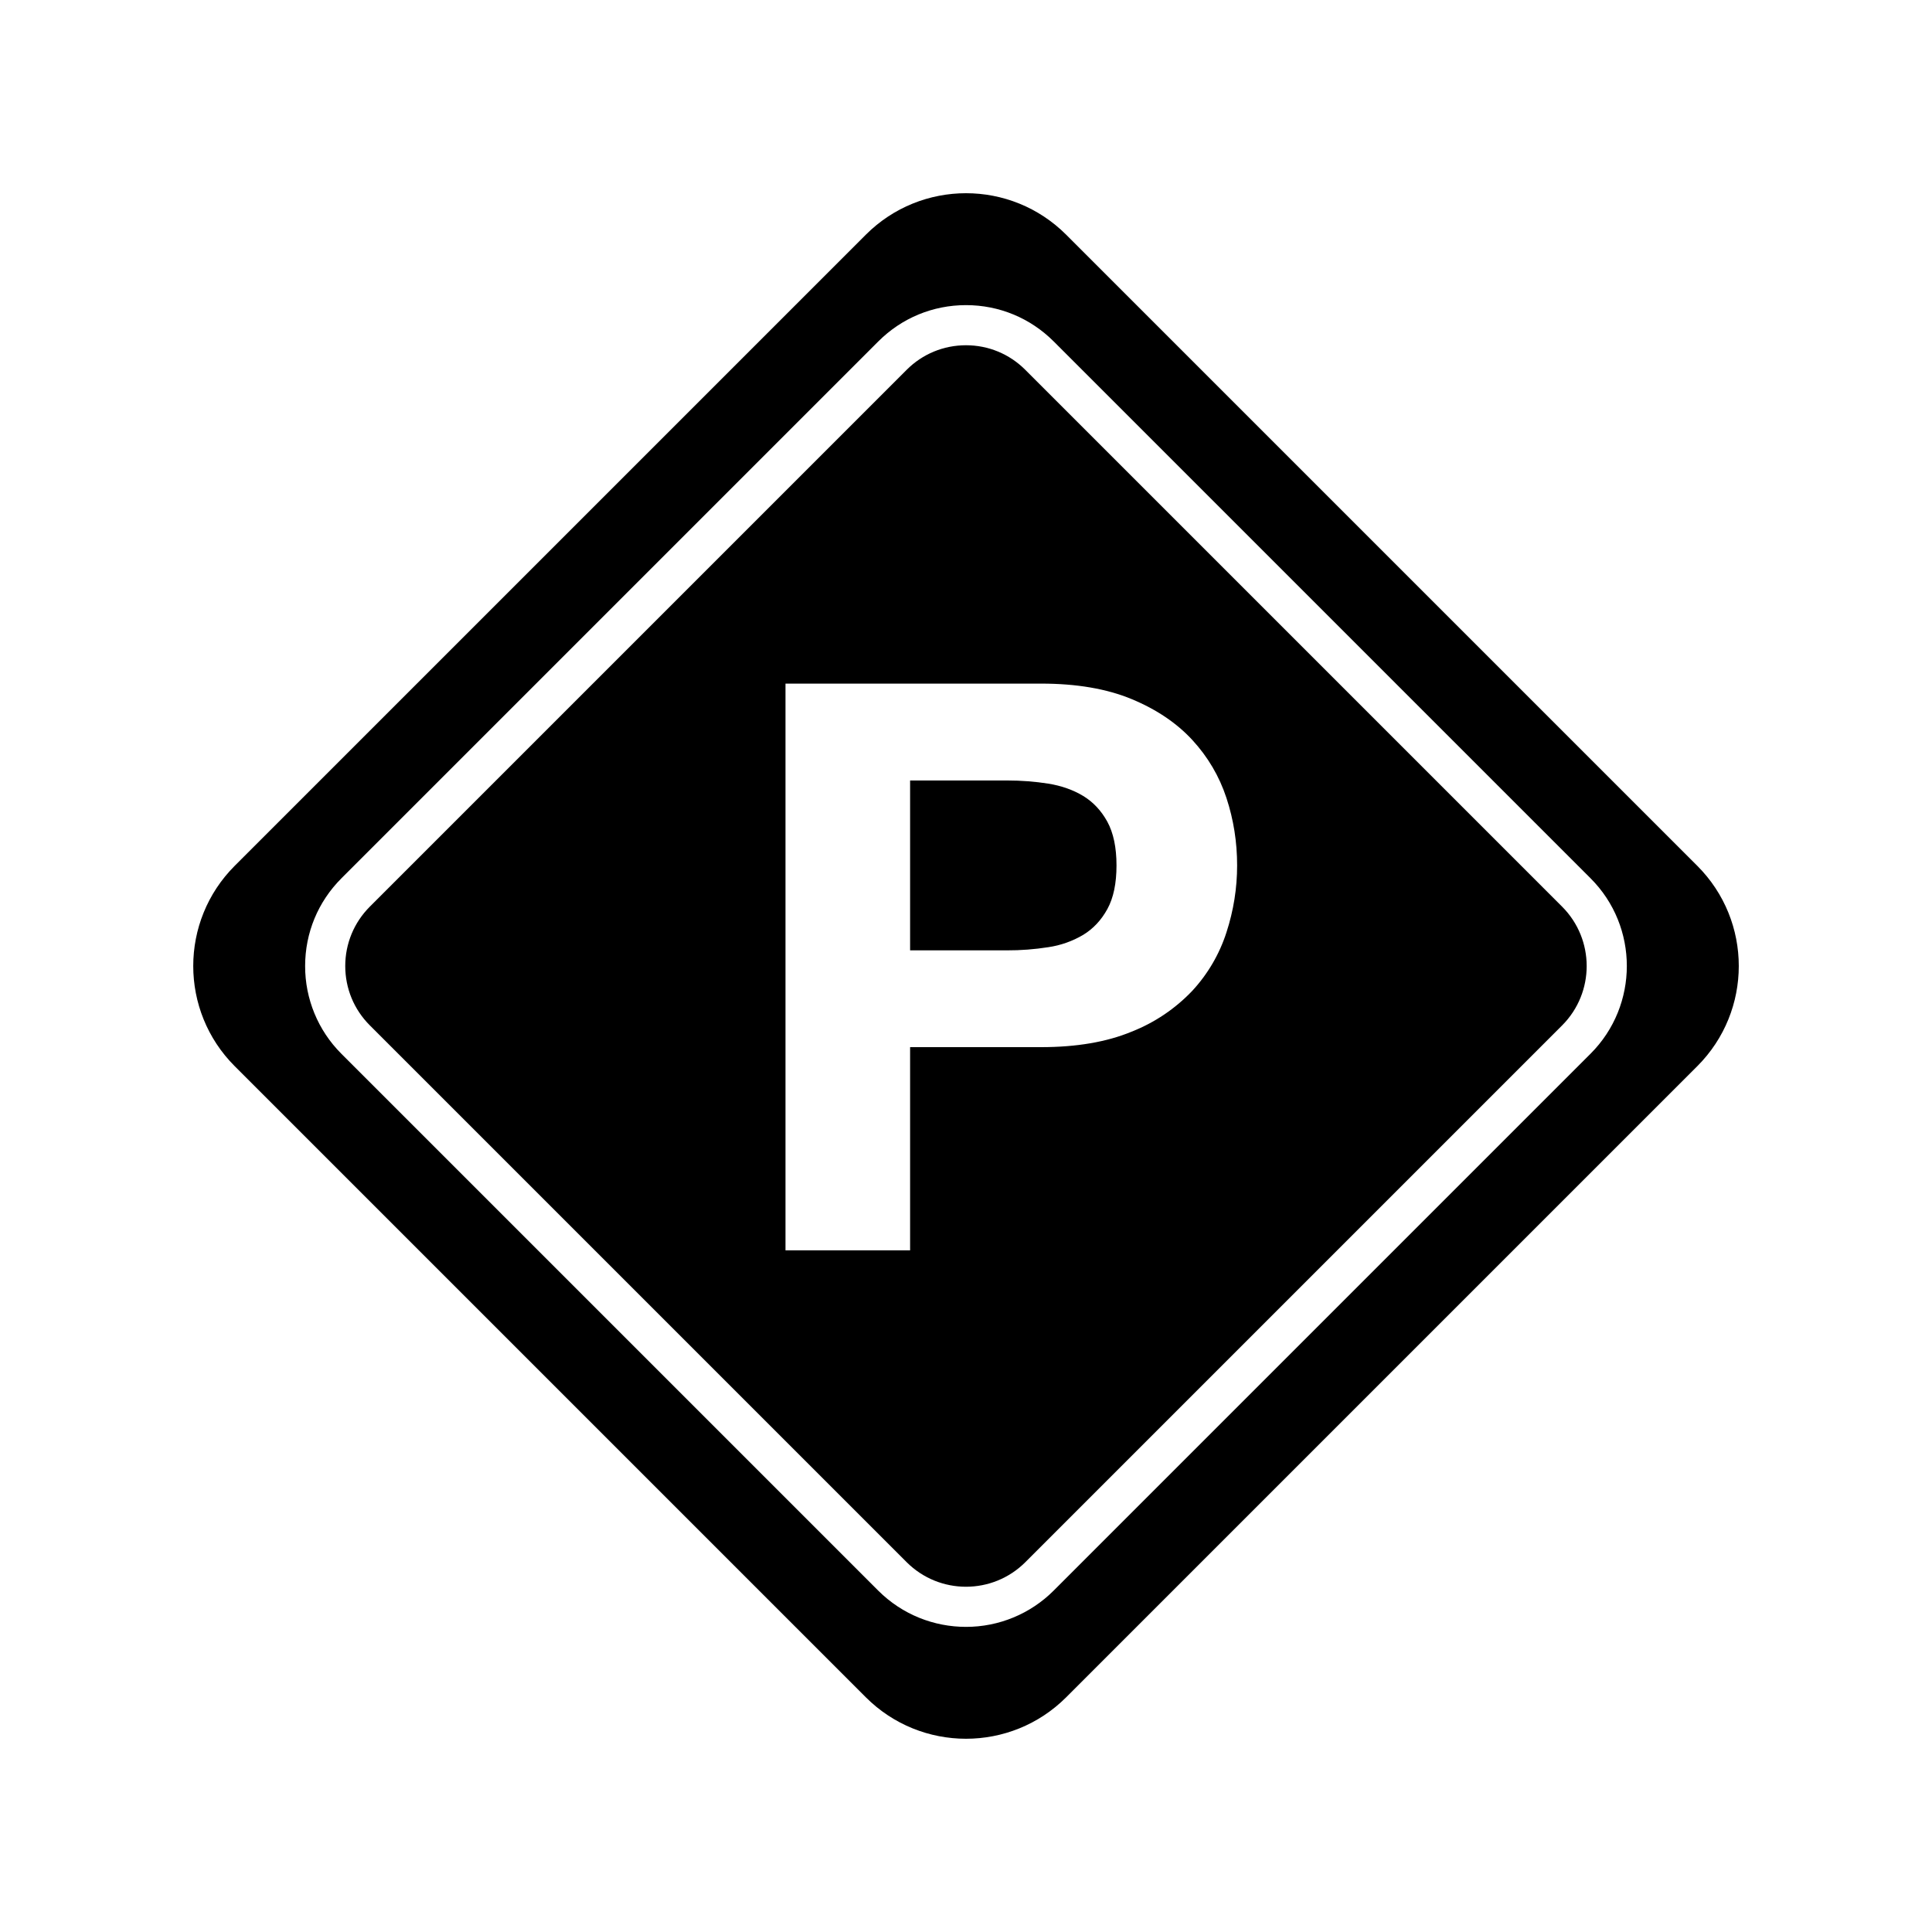
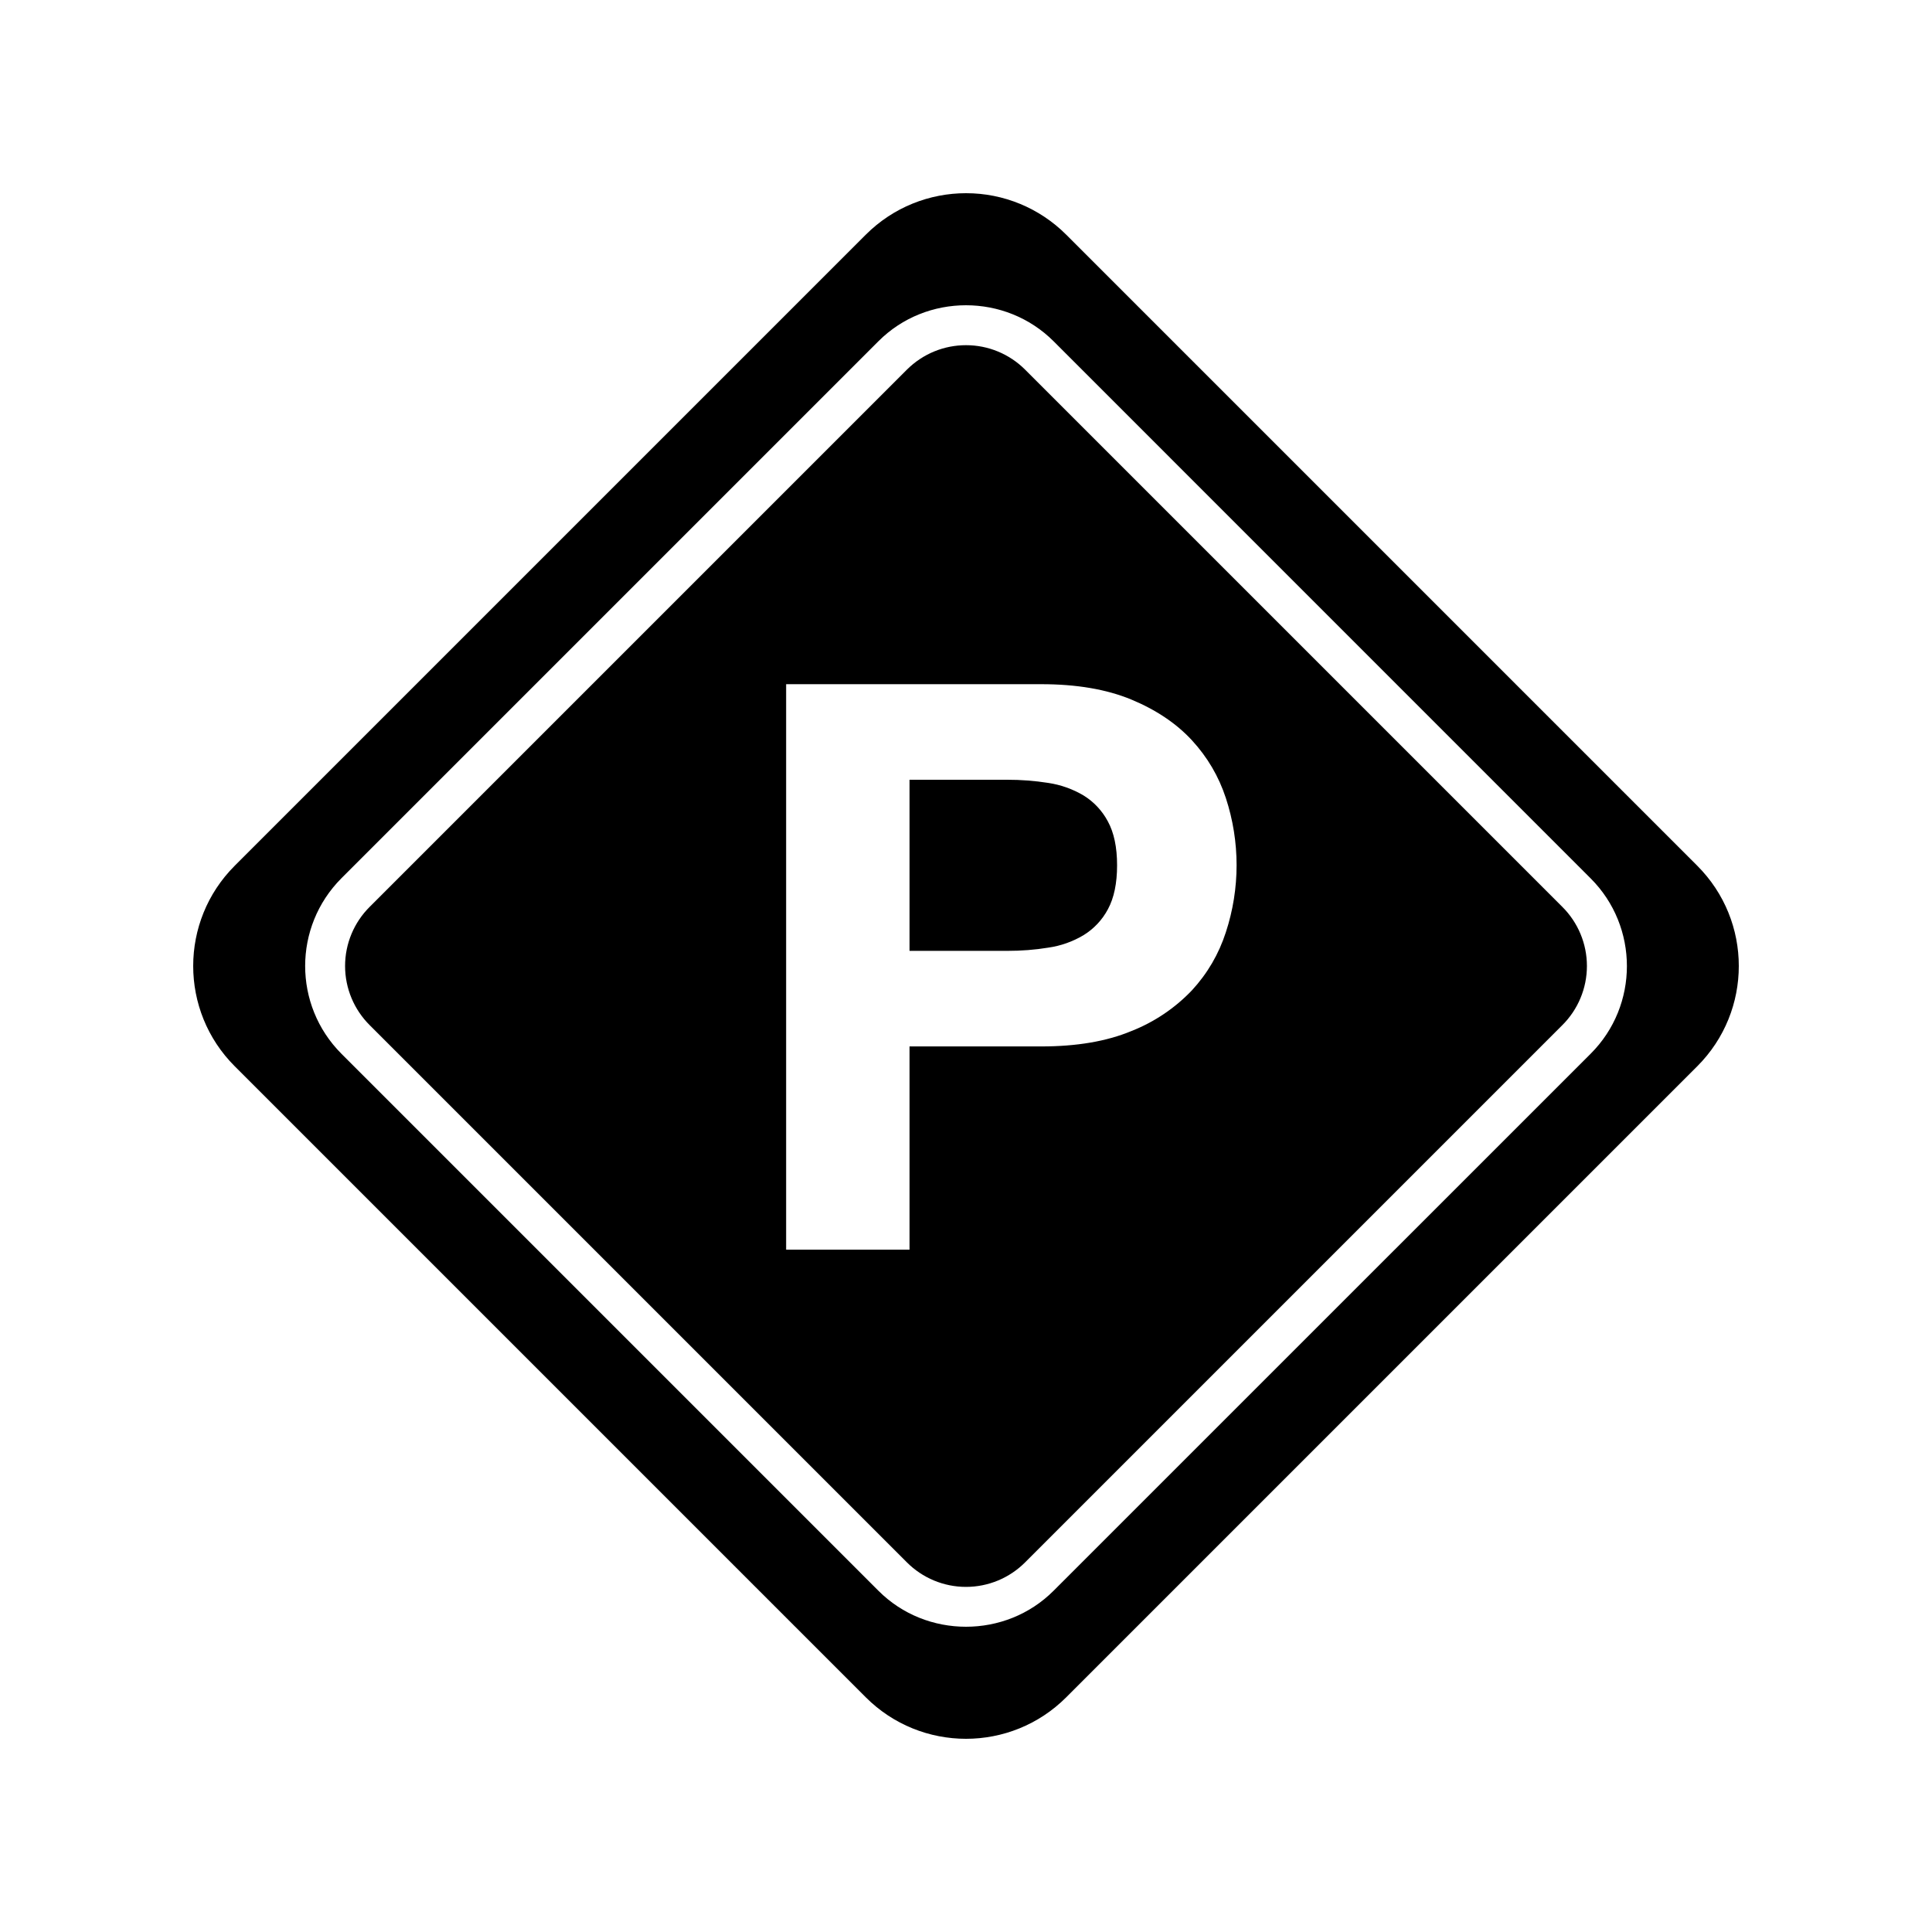
<svg xmlns="http://www.w3.org/2000/svg" width="100%" height="100%" viewBox="-3 -3 30 30">
-   <path d="M23.355 10.444L13.556.645a2.2 2.2 0 00-3.112 0L.645 10.444a2.201 2.201 0 000 3.112l9.799 9.799a2.201 2.201 0 003.112 0l9.799-9.799a2.2 2.2 0 000-3.112zm-1.657 2.918l-8.337 8.337a1.922 1.922 0 01-1.362.563c-.493 0-.986-.188-1.362-.563L2.3 13.362A1.92 1.92 0 011.738 12c0-.514.2-.998.564-1.362l8.337-8.337c.363-.363.847-.563 1.361-.563s.998.2 1.362.564l8.337 8.337c.75.75.75 1.972-.001 2.723zM14.195 9.76c.094.173.142.399.142.678s-.047.505-.142.678c-.095.173-.22.306-.376.401a1.485 1.485 0 01-.542.191 4.033 4.033 0 01-.641.049h-1.504V9.119h1.504c.222 0 .435.017.641.049.205.033.386.097.542.191.156.095.281.228.376.401zm7.062 1.319L12.92 2.742c-.245-.245-.572-.381-.92-.381s-.675.135-.921.381l-8.337 8.337c-.245.246-.381.573-.381.921s.135.675.381.921l8.337 8.337a1.304 1.304 0 001.842 0l8.337-8.337a1.305 1.305 0 00-.001-1.842zm-5.213.4a2.437 2.437 0 01-.53.906 2.624 2.624 0 01-.943.635c-.386.16-.855.24-1.405.24h-2.034v3.155H9.197v-8.8h3.969c.55 0 1.019.08 1.405.24.386.16.7.372.943.635.242.263.419.563.53.9.111.337.166.686.166 1.048 0 .353-.055.7-.166 1.041z" />
+   <path d="M12 0c-.563 0-1.127.215-1.557.645L.645 10.443c-.86.86-.86 2.254 0 3.114l9.798 9.798c.86.86 2.254.86 3.114 0l9.798-9.798c.86-.86.86-2.254 0-3.114L13.557.645A2.195 2.195 0 0012 0zm0 1.74c.493 0 .987.186 1.361.56l8.339 8.34c.75.75.75 1.973 0 2.722L13.361 21.7c-.374.375-.868.56-1.361.56s-.987-.185-1.361-.56L2.3 13.361a1.93 1.93 0 010-2.722L10.639 2.3c.374-.375.868-.56 1.361-.56zm0 .62c-.333 0-.664.127-.92.382L2.742 11.08a1.295 1.295 0 000 1.84l8.338 8.338a1.296 1.296 0 001.84 0l8.338-8.338a1.295 1.295 0 000-1.84L12.92 2.742A1.296 1.296 0 0012 2.36zM9.207 7.624h3.959c.55 0 1.015.079 1.4.238.385.16.7.371.942.633.241.262.417.561.527.897a3.34 3.34 0 010 2.084c-.11.34-.286.64-.527.902a2.628 2.628 0 01-.942.633c-.385.16-.85.238-1.4.238h-2.043v3.156H9.207zm1.916 1.484v2.657h1.514c.222 0 .434-.016.64-.05a1.47 1.47 0 00.547-.193 1.05 1.05 0 00.38-.404c.094-.174.142-.401.142-.682 0-.28-.048-.507-.143-.681a1.053 1.053 0 00-.379-.404 1.513 1.513 0 00-.547-.194 4.056 4.056 0 00-.64-.049z" />
</svg>
